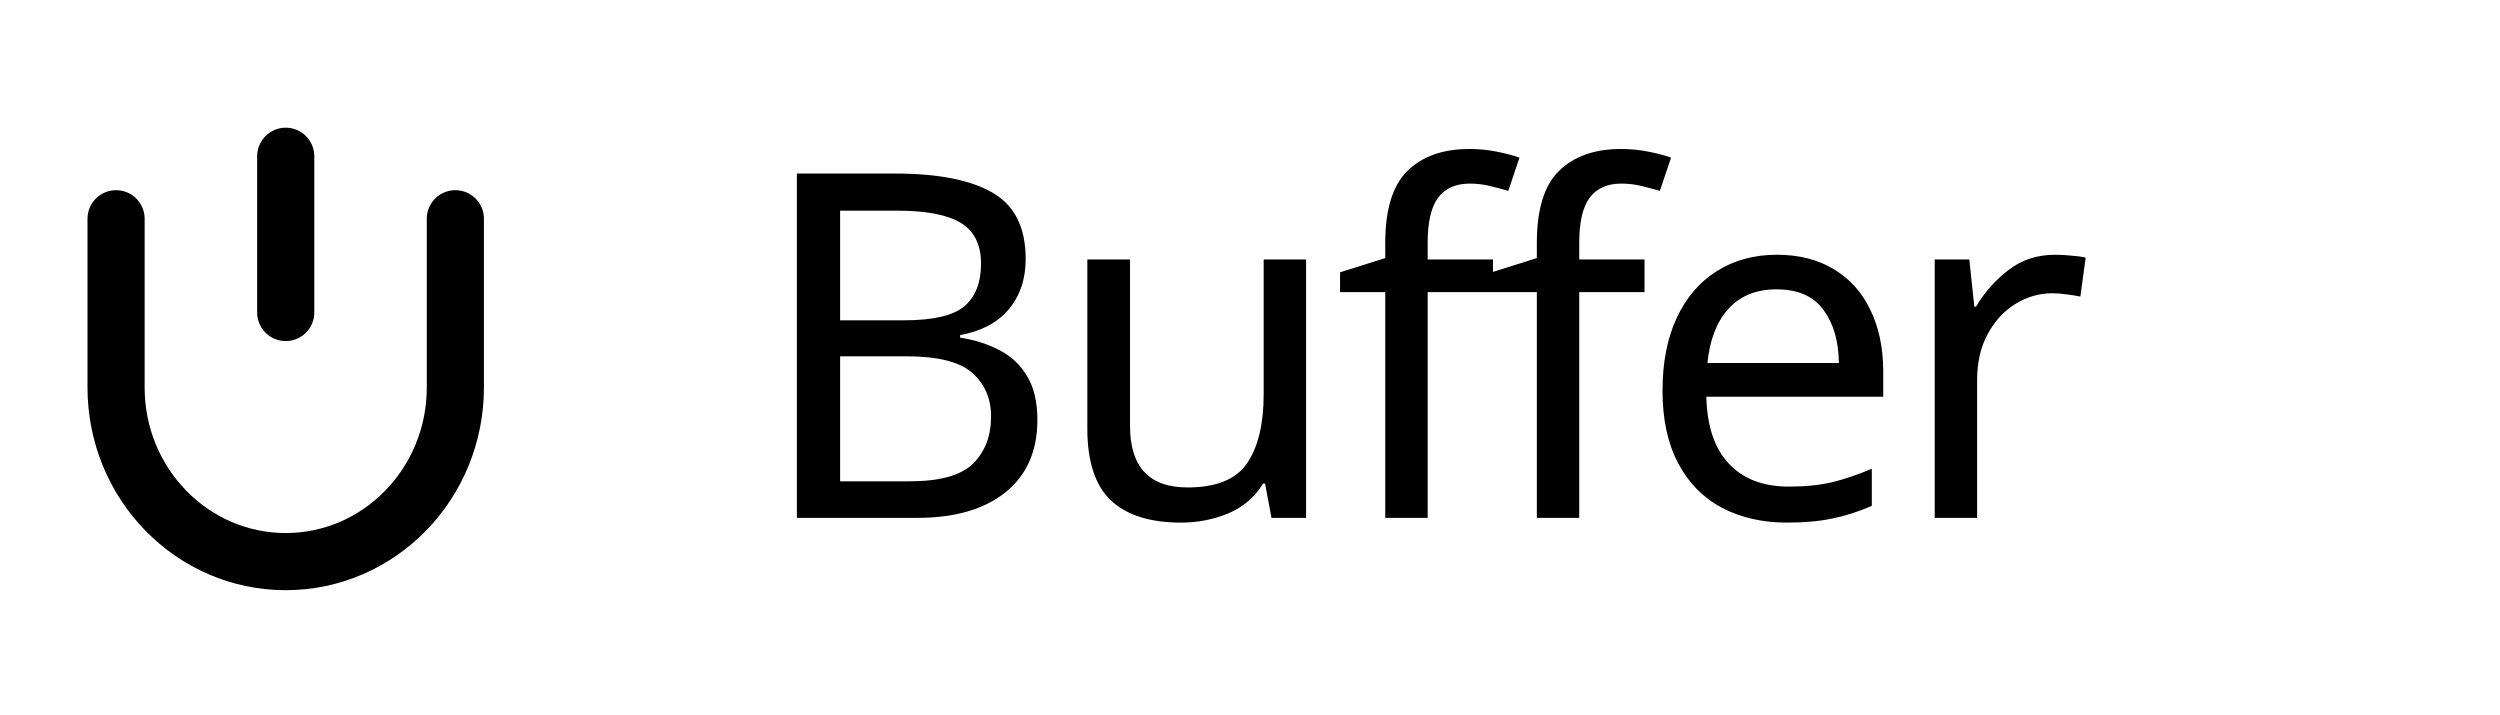
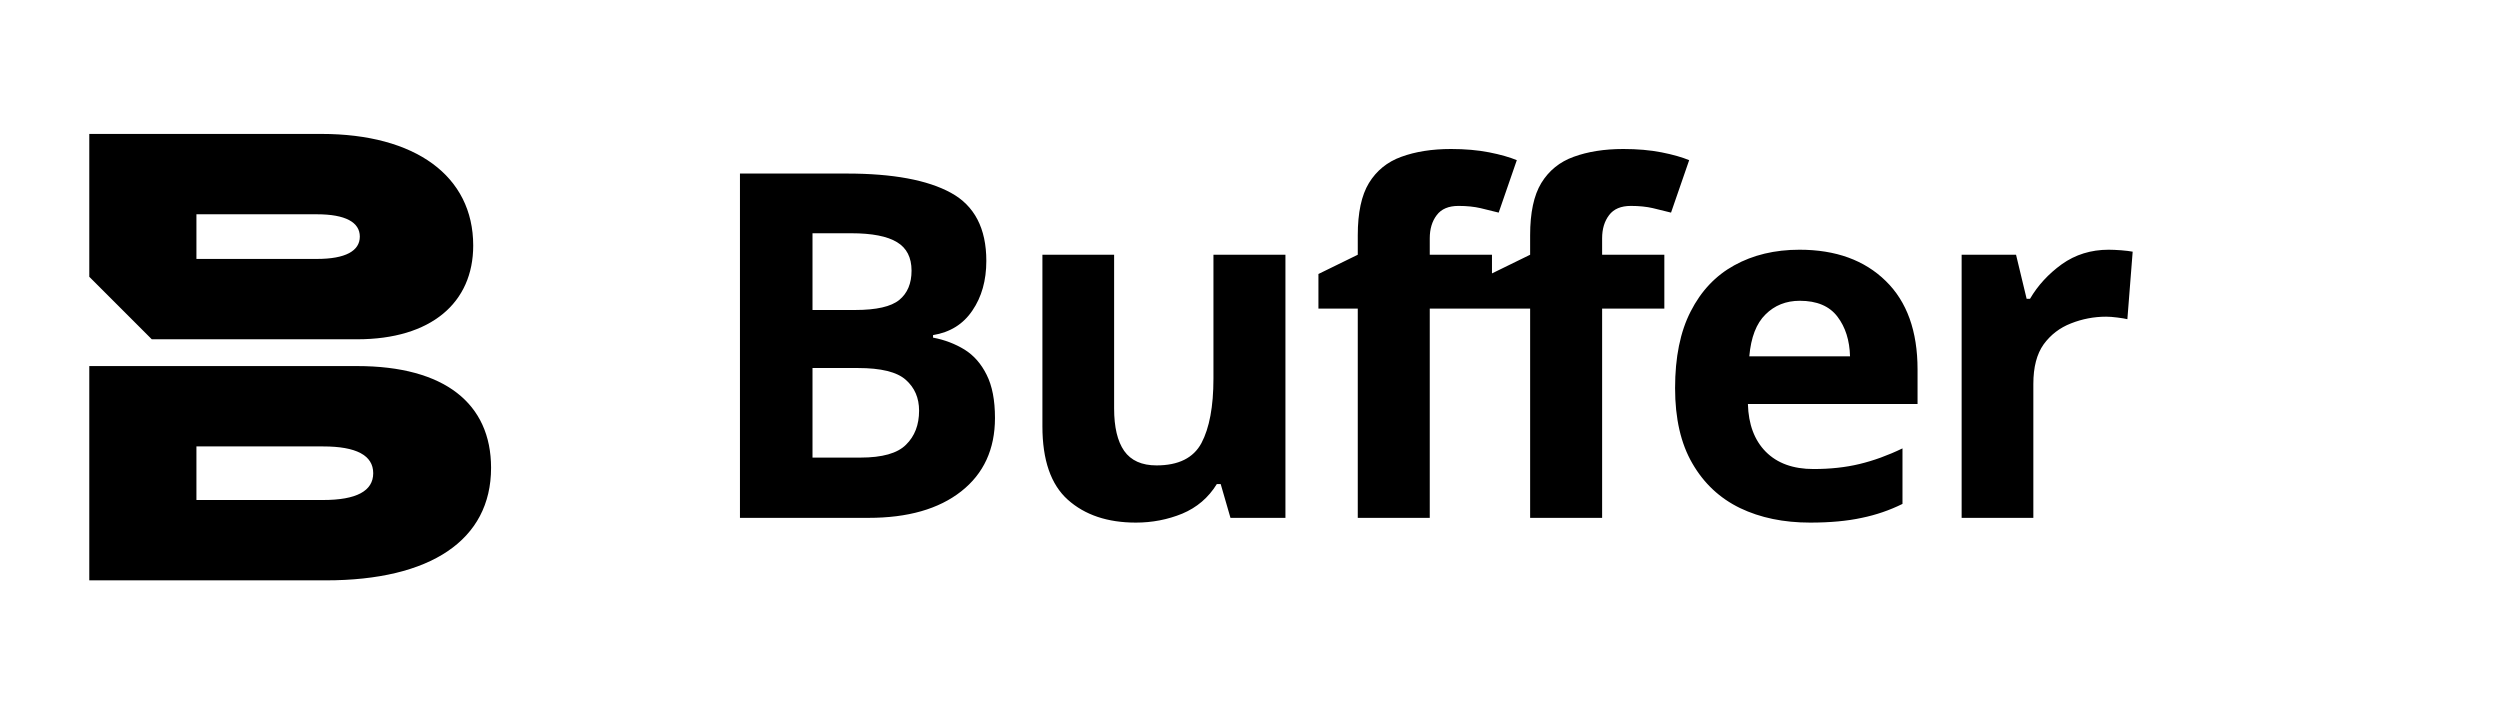
- <svg xmlns="http://www.w3.org/2000/svg" viewBox="0 0 140 40" fill="none">
-   <path d="M6.5 12.25v9.45c0 5.38 4.25 9.75 9.5 9.75s9.5-4.37 9.5-9.75V12.25M16 8.75v8.75" stroke="currentColor" stroke-width="3.2" stroke-linecap="round" stroke-linejoin="round" />
-   <text x="42" y="29" font-family="system-ui, sans-serif" font-size="27" font-weight="500" letter-spacing="-.8" fill="currentColor">Buffer</text>
+ <svg xmlns="http://www.w3.org/2000/svg" viewBox="0 0 140 40">
+   <g transform="translate(0 3.5)">
+     <path d="M5 4H18C23.25 4 26.5 6.35 26.5 10.25C26.5 13.45 24.15 15.5 20 15.5H8.5L5 12V4ZM11 8.5V11H17.75C19.35 11 20.15 10.55 20.15 9.75S19.35 8.5 17.75 8.5H11ZM5 17H20C24.9 17 27.5 19.1 27.5 22.7C27.5 26.75 24.1 29 18.25 29H5V17ZM11 21.5V24.5H18.1C19.95 24.5 20.9 24 20.9 23S19.95 21.5 18.1 21.5H11Z" fill="currentColor" fill-rule="evenodd" />
+   </g>
+   <text x="39" y="29" font-family="system-ui, sans-serif" font-size="27" font-weight="600" letter-spacing="-.8" fill="currentColor">Buffer</text>
</svg>
